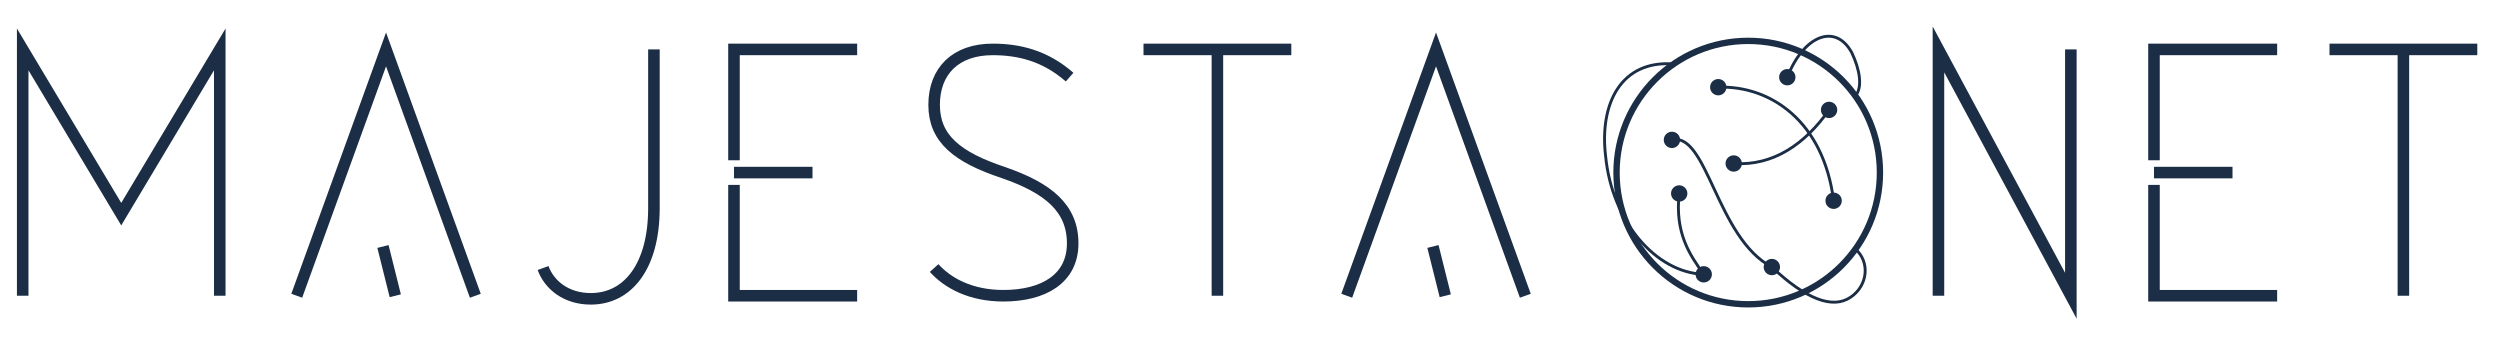
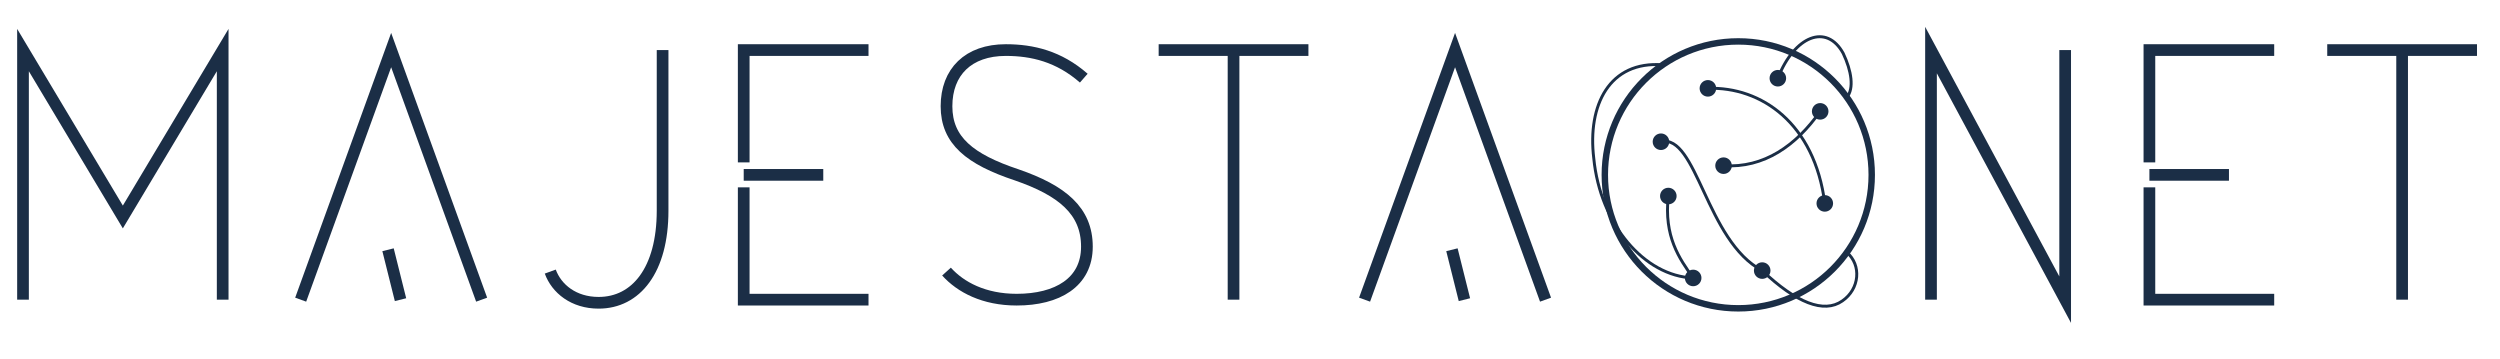
- <svg xmlns="http://www.w3.org/2000/svg" viewBox="125.596 248.357 590.698 83.485" fill="none" role="img" aria-labelledby="logoTitle">
+ <svg xmlns="http://www.w3.org/2000/svg" viewBox="125.596 248.357 582.972 83.485" fill="none" role="img" aria-labelledby="logoTitle">
  <g class="wordmark" stroke="#1B2E46" fill="none" stroke-linecap="butt" stroke-linejoin="miter" stroke-miterlimit="8">
    <path d="M 130.96 318.235 L 130.96 260.032 L 154.241 298.956 L 177.522 260.032 L 177.522 318.235" stroke-width="2.728" />
    <path d="M 195.711 318.235 L 216.809 260.032 L 237.908 318.235" stroke-width="2.728" />
    <path d="M 216.082 306.595 L 218.992 318.235" stroke-width="2.728" />
    <path d="M 280.105 260.032 L 280.105 297.5 C 280.105 311.324 273.921 318.963 265.19 318.963 C 259.37 318.963 255.369 315.689 253.914 311.687" stroke-width="2.728" />
    <path d="M 328.122 260.032 L 299.021 260.032 L 299.021 286.224" stroke-width="2.728" />
    <path d="M 299.021 292.044 L 299.021 318.235 L 328.122 318.235" stroke-width="2.728" />
    <path d="M 299.021 289.134 L 317.573 289.134" stroke-width="2.728" />
    <path d="M 378.322 266.58 C 372.502 261.487 366.318 260.032 360.134 260.032 C 351.403 260.032 346.311 265.125 346.311 273.128 C 346.311 281.131 351.767 285.496 362.68 289.134 C 373.229 292.771 379.05 297.5 379.05 305.867 C 379.05 314.234 372.138 318.235 362.68 318.235 C 355.041 318.235 349.585 315.325 346.311 311.687" stroke-width="2.728" />
    <path d="M 395.783 260.032 L 430.705 260.032" stroke-width="2.728" />
    <path d="M 413.244 260.032 L 413.244 318.235" stroke-width="2.728" />
    <path d="M 443.8 318.235 L 464.899 260.032 L 485.998 318.235" stroke-width="2.728" />
    <path d="M 464.171 306.595 L 467.082 318.235" stroke-width="2.728" />
-     <path d="M 583.611 318.235 L 583.611 260.032 L 614.895 318.235 L 614.895 260.032" stroke-width="2.728" />
-     <path d="M 663.64 260.032 L 634.539 260.032 L 634.539 286.224" stroke-width="2.728" />
-     <path d="M 634.539 292.044 L 634.539 318.235 L 663.64 318.235" stroke-width="2.728" />
-     <path d="M 634.539 289.134 L 653.091 289.134" stroke-width="2.728" />
-     <path d="M 676.008 260.032 L 710.93 260.032" stroke-width="2.728" />
-     <path d="M 693.469 260.032 L 693.469 318.235" stroke-width="2.728" />
+     <path d="M 575.885 318.235 L 575.885 260.032 L 607.169 318.235 L 607.169 260.032" stroke-width="2.728" />
+     <path d="M 655.914 260.032 L 626.813 260.032 L 626.813 286.224" stroke-width="2.728" />
+     <path d="M 626.813 292.044 L 626.813 318.235 L 655.914 318.235" stroke-width="2.728" />
+     <path d="M 626.813 289.134 L 645.365 289.134" stroke-width="2.728" />
+     <path d="M 668.282 260.032 L 703.204 260.032" stroke-width="2.728" />
+     <path d="M 685.743 260.032 L 685.743 318.235" stroke-width="2.728" />
  </g>
  <g class="symbol" stroke="#1B2E46" fill="none" stroke-linecap="round" stroke-linejoin="round">
-     <path d="M 521.069 263.467 C 508.62 262.52 503.469 272.822 504.971 285.271 C 506.474 300.724 516.776 312.743 528.151 313.172" stroke-width="0.687" />
-     <path d="M 547.897 266.598 C 551.76 256.725 559.272 253.72 563.136 260.803 C 565.067 264.881 565.711 268.959 563.994 271.048" stroke-width="0.687" />
-     <path d="M 544.248 311.455 C 552.19 318.967 558.628 321.543 562.921 318.538 C 566.999 315.748 567.428 310.168 563.994 307.22" stroke-width="0.687" />
-     <path d="M 569.788 289.134 C 569.788 306.321 555.855 320.254 538.668 320.254 C 521.48 320.254 507.547 306.321 507.547 289.134 C 507.547 271.947 521.48 258.013 538.668 258.013 C 555.855 258.013 569.788 271.947 569.788 289.134" stroke-width="1.502" />
-     <path d="M 531.585 268.959 C 544.033 268.53 556.481 277.115 558.842 295.787" stroke-width="0.687" />
-     <path d="M 535.234 286.988 C 544.677 287.631 552.189 282.266 557.769 274.325" stroke-width="0.687" />
-     <path d="M 522.356 294.07 C 521.283 303.514 524.932 308.665 528.151 313.172" stroke-width="0.687" />
-     <path d="M 520.639 281.407 C 529.009 279.476 531.156 304.587 544.248 311.455" stroke-width="0.687" />
+     <path d="M 513.343 263.467 C 500.894 262.52 495.743 272.822 497.245 285.271 C 498.748 300.724 509.05 312.743 520.425 313.172" stroke-width="0.687" />
+     <path d="M 540.171 266.598 C 544.034 256.725 551.546 253.72 555.41 260.803 C 557.341 264.881 557.985 268.959 556.268 271.048" stroke-width="0.687" />
+     <path d="M 536.522 311.455 C 544.464 318.967 550.902 321.543 555.195 318.538 C 559.273 315.748 559.702 310.168 556.268 307.22" stroke-width="0.687" />
+     <path d="M 562.062 289.134 C 562.062 306.321 548.129 320.254 530.942 320.254 C 513.754 320.254 499.821 306.321 499.821 289.134 C 499.821 271.947 513.754 258.013 530.942 258.013 C 548.129 258.013 562.062 271.947 562.062 289.134" stroke-width="1.502" />
+     <path d="M 523.859 268.959 C 536.307 268.53 548.755 277.115 551.116 295.787" stroke-width="0.687" />
+     <path d="M 527.508 286.988 C 536.951 287.631 544.463 282.266 550.043 274.325" stroke-width="0.687" />
+     <path d="M 514.63 294.07 C 513.557 303.514 517.206 308.665 520.425 313.172" stroke-width="0.687" />
+     <path d="M 512.913 281.407 C 521.283 279.476 523.43 304.587 536.522 311.455" stroke-width="0.687" />
  </g>
  <g class="symbol-nodes" fill="#1B2E46" stroke="none">
-     <path d="M 533.517 268.959 C 533.517 270.026 532.652 270.891 531.585 270.891 C 530.518 270.891 529.653 270.026 529.653 268.959 C 529.653 267.892 530.518 267.028 531.585 267.028 C 532.652 267.028 533.517 267.892 533.517 268.959 Z" />
-     <path d="M 549.828 266.598 C 549.828 267.665 548.963 268.53 547.896 268.53 C 546.829 268.53 545.965 267.665 545.965 266.598 C 545.965 265.532 546.829 264.667 547.896 264.667 C 548.963 264.667 549.828 265.532 549.828 266.598 Z" />
-     <path d="M 559.701 274.325 C 559.701 275.392 558.836 276.256 557.769 276.256 C 556.702 276.256 555.837 275.392 555.837 274.325 C 555.837 273.258 556.702 272.393 557.769 272.393 C 558.836 272.393 559.701 273.258 559.701 274.325 Z" />
-     <path d="M 537.165 286.988 C 537.165 288.054 536.3 288.919 535.234 288.919 C 534.167 288.919 533.302 288.054 533.302 286.988 C 533.302 285.921 534.167 285.056 535.234 285.056 C 536.3 285.056 537.165 285.921 537.165 286.988 Z" />
-     <path d="M 522.571 281.407 C 522.571 282.474 521.706 283.339 520.639 283.339 C 519.572 283.339 518.708 282.474 518.708 281.407 C 518.708 280.341 519.572 279.476 520.639 279.476 C 521.706 279.476 522.571 280.341 522.571 281.407 Z" />
-     <path d="M 524.288 294.07 C 524.288 295.137 523.423 296.002 522.356 296.002 C 521.289 296.002 520.425 295.137 520.425 294.07 C 520.425 293.003 521.289 292.139 522.356 292.139 C 523.423 292.139 524.288 293.003 524.288 294.07 Z" />
-     <path d="M 530.083 313.172 C 530.083 314.238 529.218 315.103 528.151 315.103 C 527.084 315.103 526.219 314.238 526.219 313.172 C 526.219 312.105 527.084 311.24 528.151 311.24 C 529.218 311.24 530.083 312.105 530.083 313.172 Z" />
-     <path d="M 546.179 311.455 C 546.179 312.521 545.315 313.386 544.248 313.386 C 543.181 313.386 542.316 312.521 542.316 311.455 C 542.316 310.388 543.181 309.523 544.248 309.523 C 545.315 309.523 546.179 310.388 546.179 311.455 Z" />
-     <path d="M 560.774 295.787 C 560.774 296.854 559.909 297.719 558.842 297.719 C 557.775 297.719 556.91 296.854 556.91 295.787 C 556.91 294.72 557.775 293.856 558.842 293.856 C 559.909 293.856 560.774 294.72 560.774 295.787 Z" />
+     <path d="M 525.791 268.959 C 525.791 270.026 524.926 270.891 523.859 270.891 C 522.792 270.891 521.927 270.026 521.927 268.959 C 521.927 267.892 522.792 267.028 523.859 267.028 C 524.926 267.028 525.791 267.892 525.791 268.959 Z" />
+     <path d="M 542.102 266.598 C 542.102 267.665 541.237 268.53 540.17 268.53 C 539.103 268.53 538.239 267.665 538.239 266.598 C 538.239 265.532 539.103 264.667 540.17 264.667 C 541.237 264.667 542.102 265.532 542.102 266.598 Z" />
+     <path d="M 551.975 274.325 C 551.975 275.392 551.11 276.256 550.043 276.256 C 548.976 276.256 548.111 275.392 548.111 274.325 C 548.111 273.258 548.976 272.393 550.043 272.393 C 551.11 272.393 551.975 273.258 551.975 274.325 Z" />
+     <path d="M 529.439 286.988 C 529.439 288.054 528.574 288.919 527.508 288.919 C 526.441 288.919 525.576 288.054 525.576 286.988 C 525.576 285.921 526.441 285.056 527.508 285.056 C 528.574 285.056 529.439 285.921 529.439 286.988 Z" />
+     <path d="M 514.845 281.407 C 514.845 282.474 513.98 283.339 512.913 283.339 C 511.846 283.339 510.982 282.474 510.982 281.407 C 510.982 280.341 511.846 279.476 512.913 279.476 C 513.98 279.476 514.845 280.341 514.845 281.407 Z" />
+     <path d="M 516.562 294.07 C 516.562 295.137 515.697 296.002 514.63 296.002 C 513.563 296.002 512.699 295.137 512.699 294.07 C 512.699 293.003 513.563 292.139 514.63 292.139 C 515.697 292.139 516.562 293.003 516.562 294.07 Z" />
+     <path d="M 522.357 313.172 C 522.357 314.238 521.492 315.103 520.425 315.103 C 519.358 315.103 518.493 314.238 518.493 313.172 C 518.493 312.105 519.358 311.24 520.425 311.24 C 521.492 311.24 522.357 312.105 522.357 313.172 Z" />
+     <path d="M 538.453 311.455 C 538.453 312.521 537.589 313.386 536.522 313.386 C 535.455 313.386 534.59 312.521 534.59 311.455 C 534.59 310.388 535.455 309.523 536.522 309.523 C 537.589 309.523 538.453 310.388 538.453 311.455 Z" />
+     <path d="M 553.048 295.787 C 553.048 296.854 552.183 297.719 551.116 297.719 C 550.049 297.719 549.184 296.854 549.184 295.787 C 549.184 294.72 550.049 293.856 551.116 293.856 C 552.183 293.856 553.048 294.72 553.048 295.787 Z" />
  </g>
</svg>
